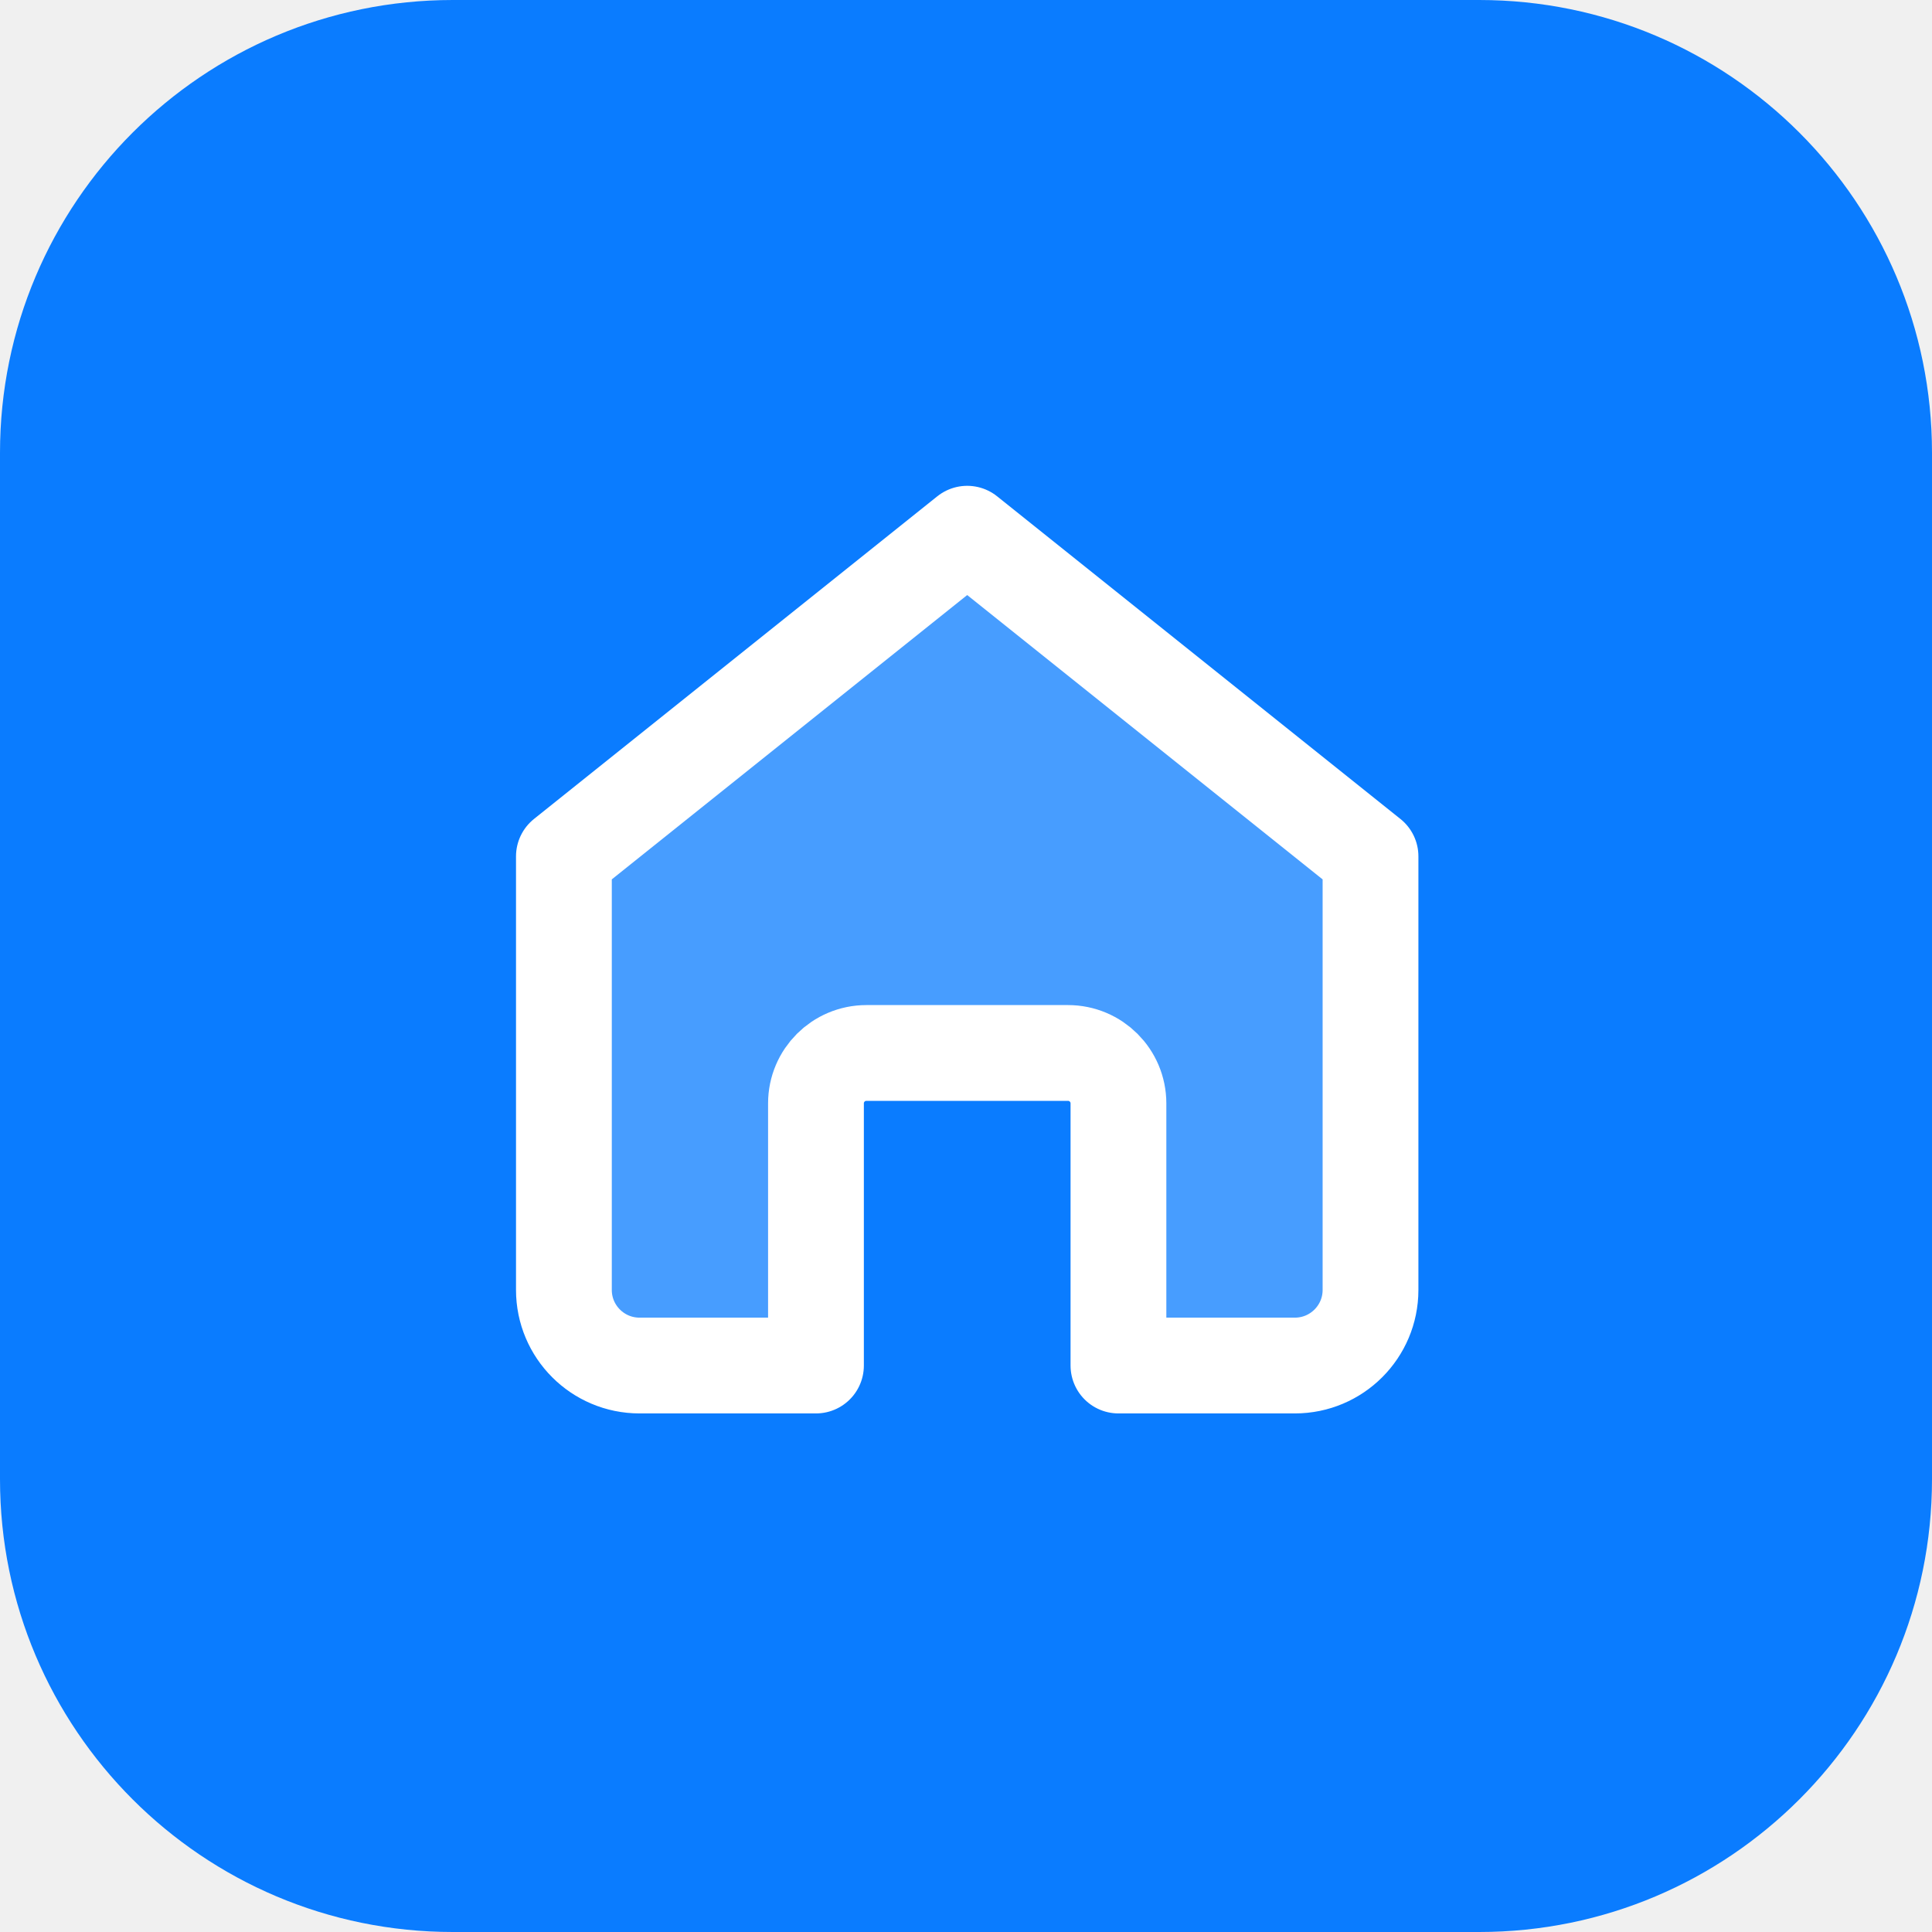
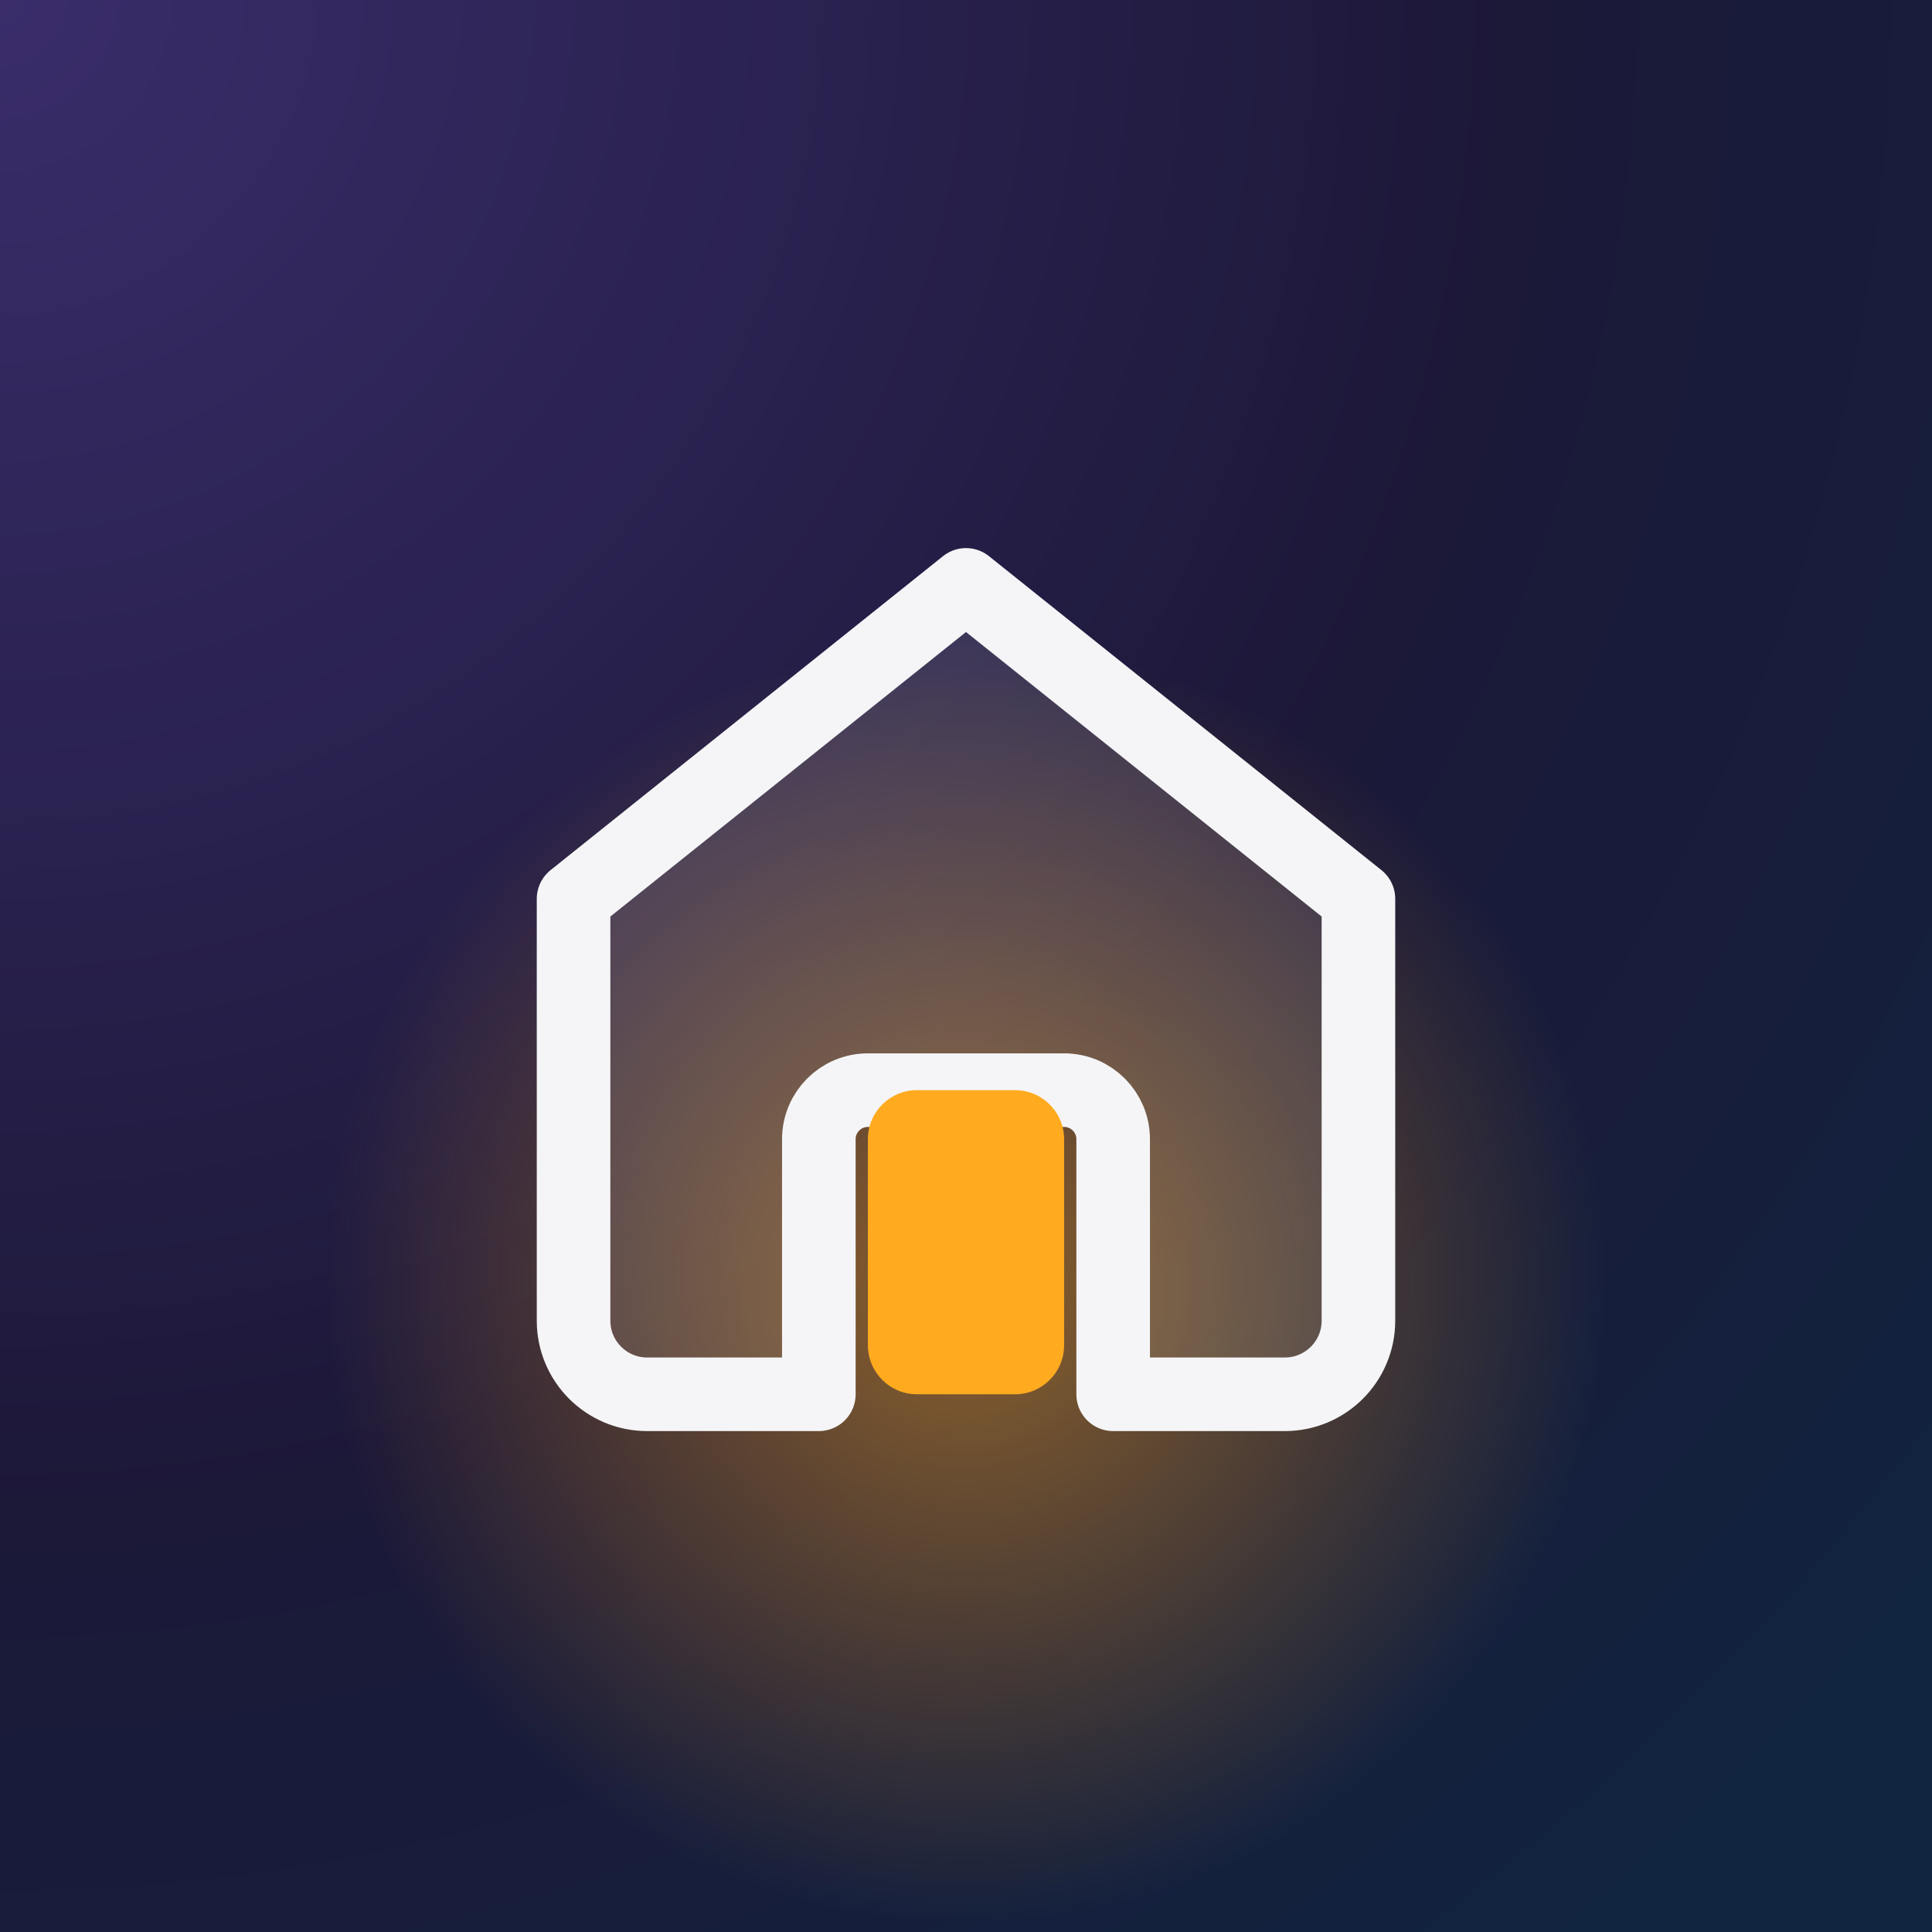
- <svg xmlns="http://www.w3.org/2000/svg" viewBox="0 0 64 64">
-   <rect width="64" height="64" rx="15" fill="#0a7cff" />
-   <g transform="translate(12 11) scale(1.67)" fill="none" stroke="#fff" stroke-width="1.9" stroke-linecap="round" stroke-linejoin="round">
-     <path d="M4 10.4 12 4l8 6.4V19a1.5 1.5 0 0 1-1.5 1.5H15v-5.2a1 1 0 0 0-1-1h-4a1 1 0 0 0-1 1v5.2H5.5A1.5 1.5 0 0 1 4 19z" fill="#fff" fill-opacity=".25" />
+ <svg xmlns="http://www.w3.org/2000/svg" viewBox="0 0 512 512" width="512" height="512">
+   <defs>
+     <radialGradient id="muro" cx="0" cy="0" r="1.3">
+       <stop offset="0" stop-color="#3a2d6b" />
+       <stop offset=".6" stop-color="#1c1838" />
+       <stop offset="1" stop-color="#10243f" />
+     </radialGradient>
+     <radialGradient id="luce" cx="256" cy="340" r="170" gradientUnits="userSpaceOnUse">
+       <stop offset="0" stop-color="#ffaa1f" stop-opacity=".5" />
+       <stop offset="1" stop-color="#ffaa1f" stop-opacity="0" />
+     </radialGradient>
+   </defs>
+   <rect width="512" height="512" fill="url(#muro)" />
+   <circle cx="256" cy="340" r="170" fill="url(#luce)" />
+   <g transform="translate(100 103) scale(13)" stroke="#f5f5f7" stroke-width="1.5" stroke-linejoin="round" stroke-linecap="round">
+     <path d="M4 10.4 12 4l8 6.4V19a1.5 1.5 0 0 1-1.5 1.5H15v-5.2a1 1 0 0 0-1-1h-4a1 1 0 0 0-1 1v5.2H5.5A1.5 1.5 0 0 1 4 19z" fill="#f5f5f7" fill-opacity=".12" />
+     <rect x="10" y="14.3" width="4" height="6.2" rx="1" fill="#ffaa1f" stroke="none" />
  </g>
</svg>
